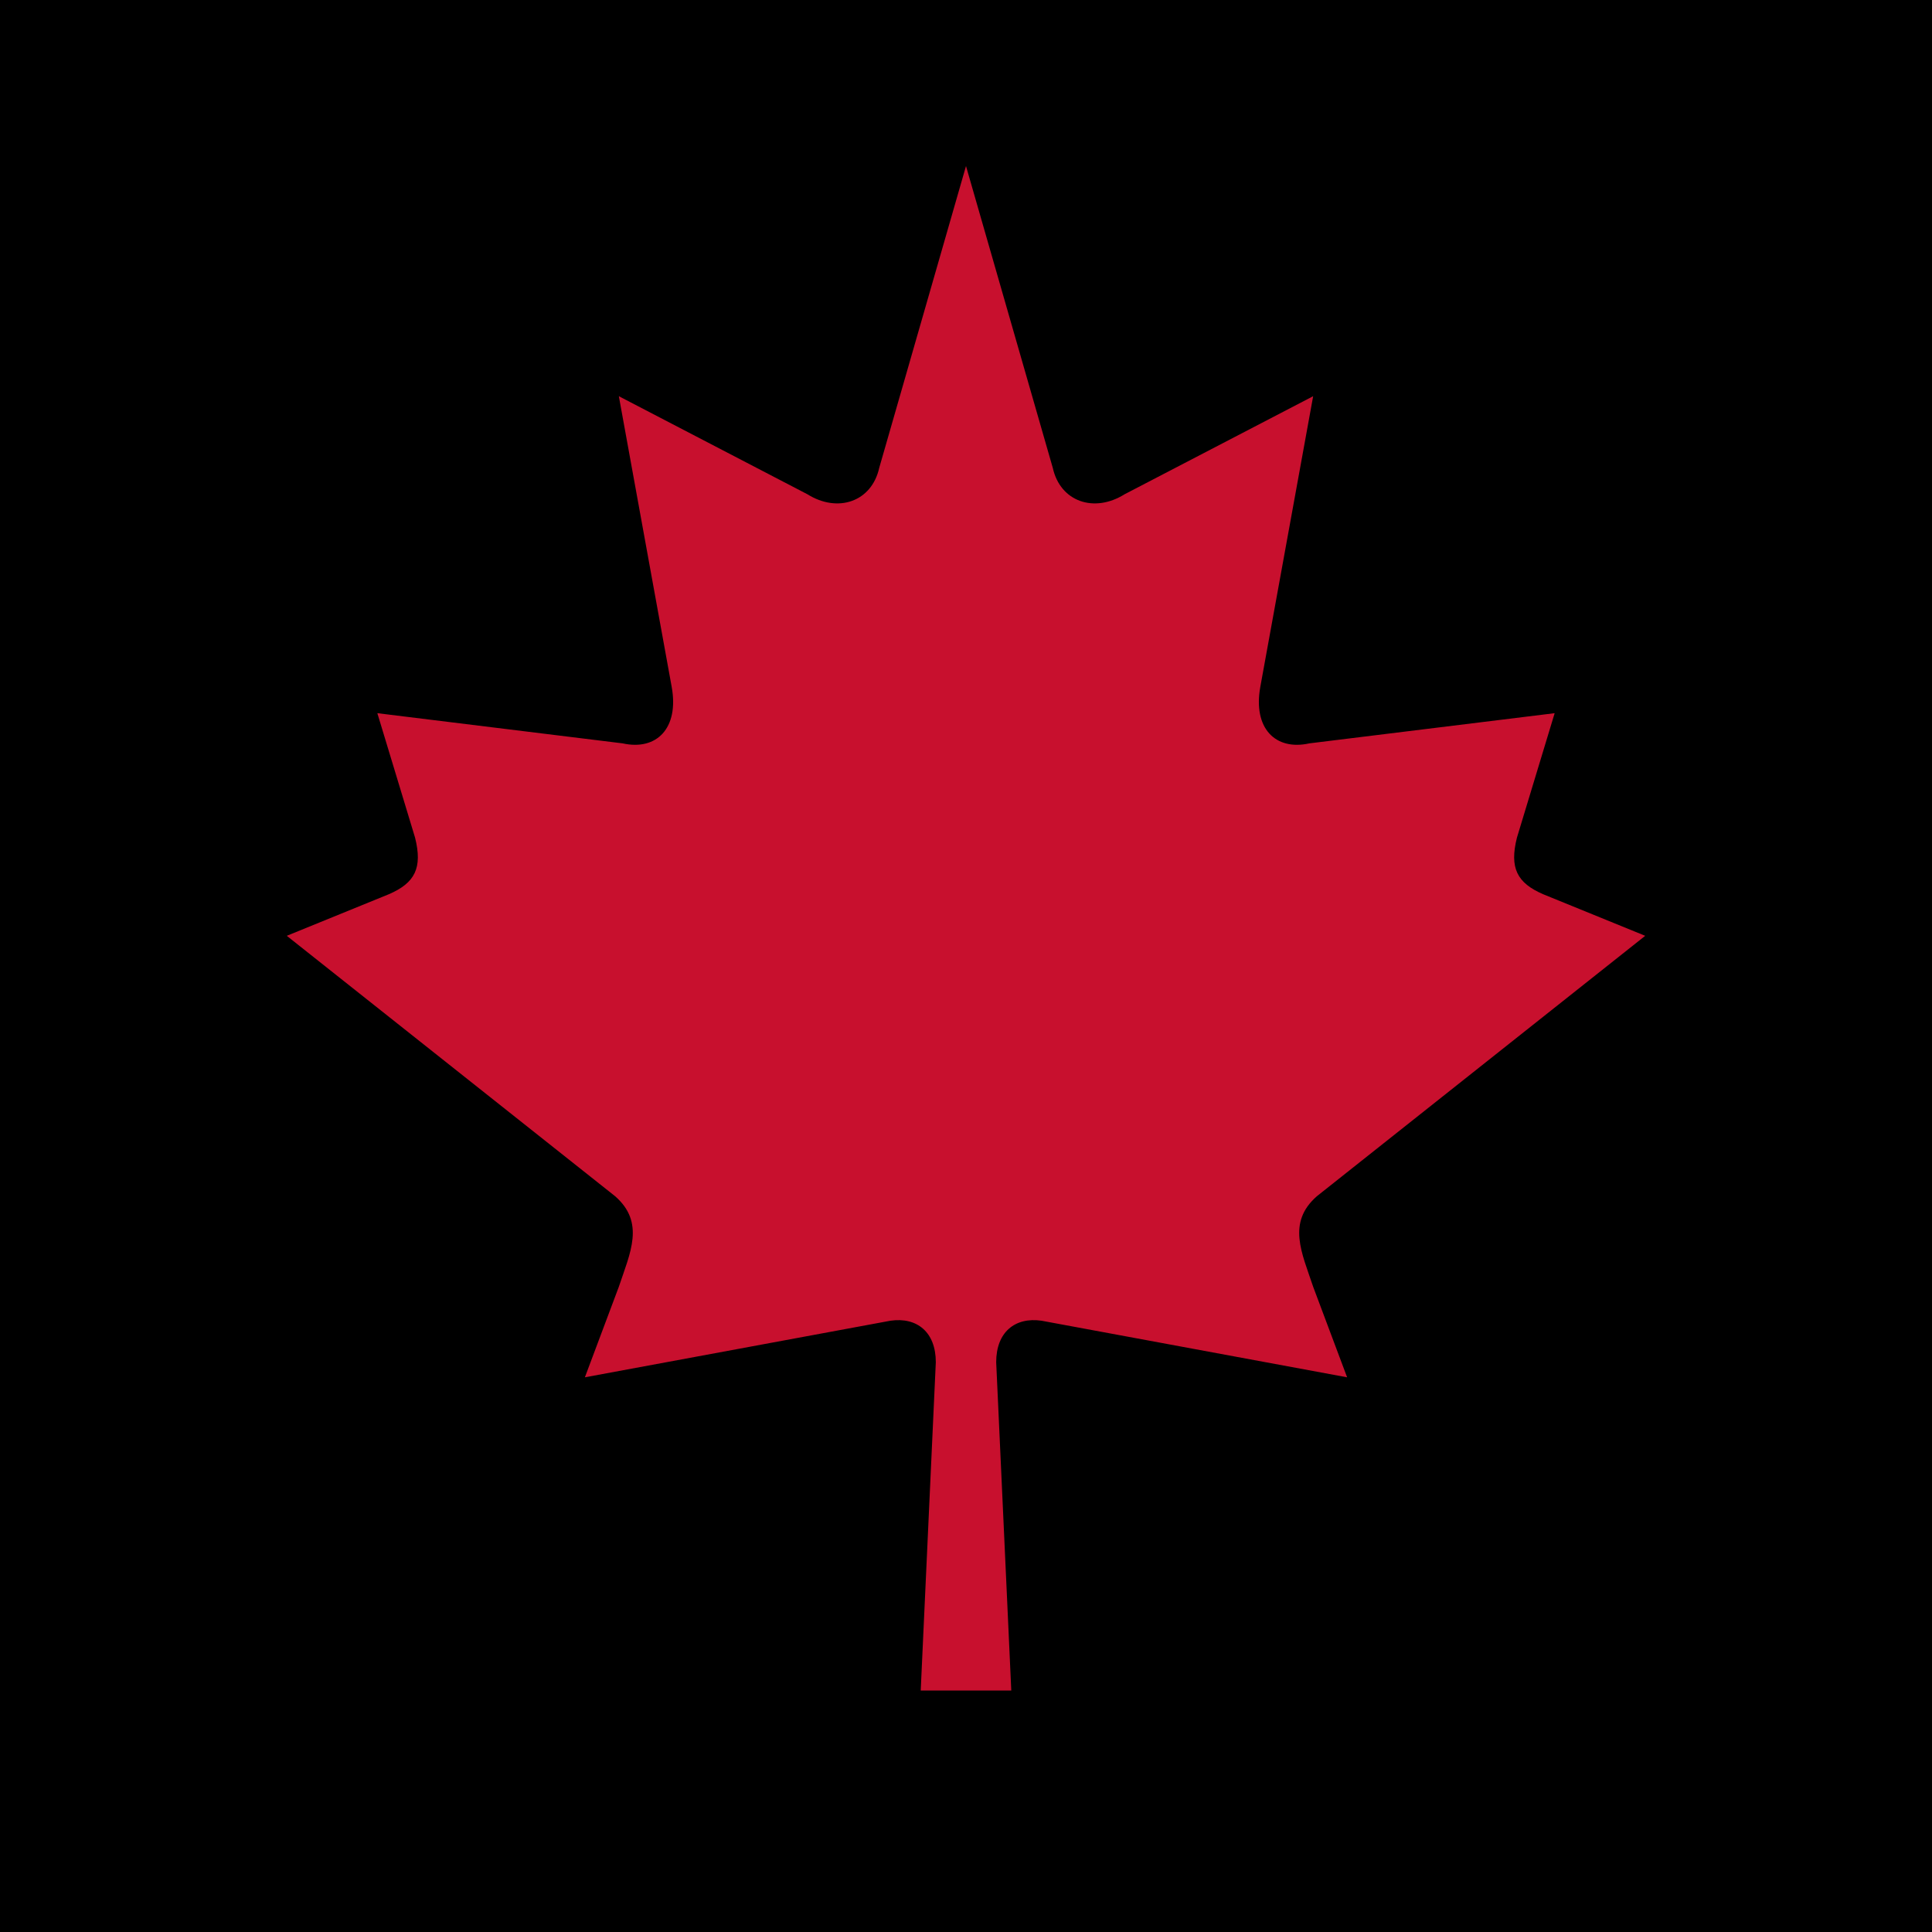
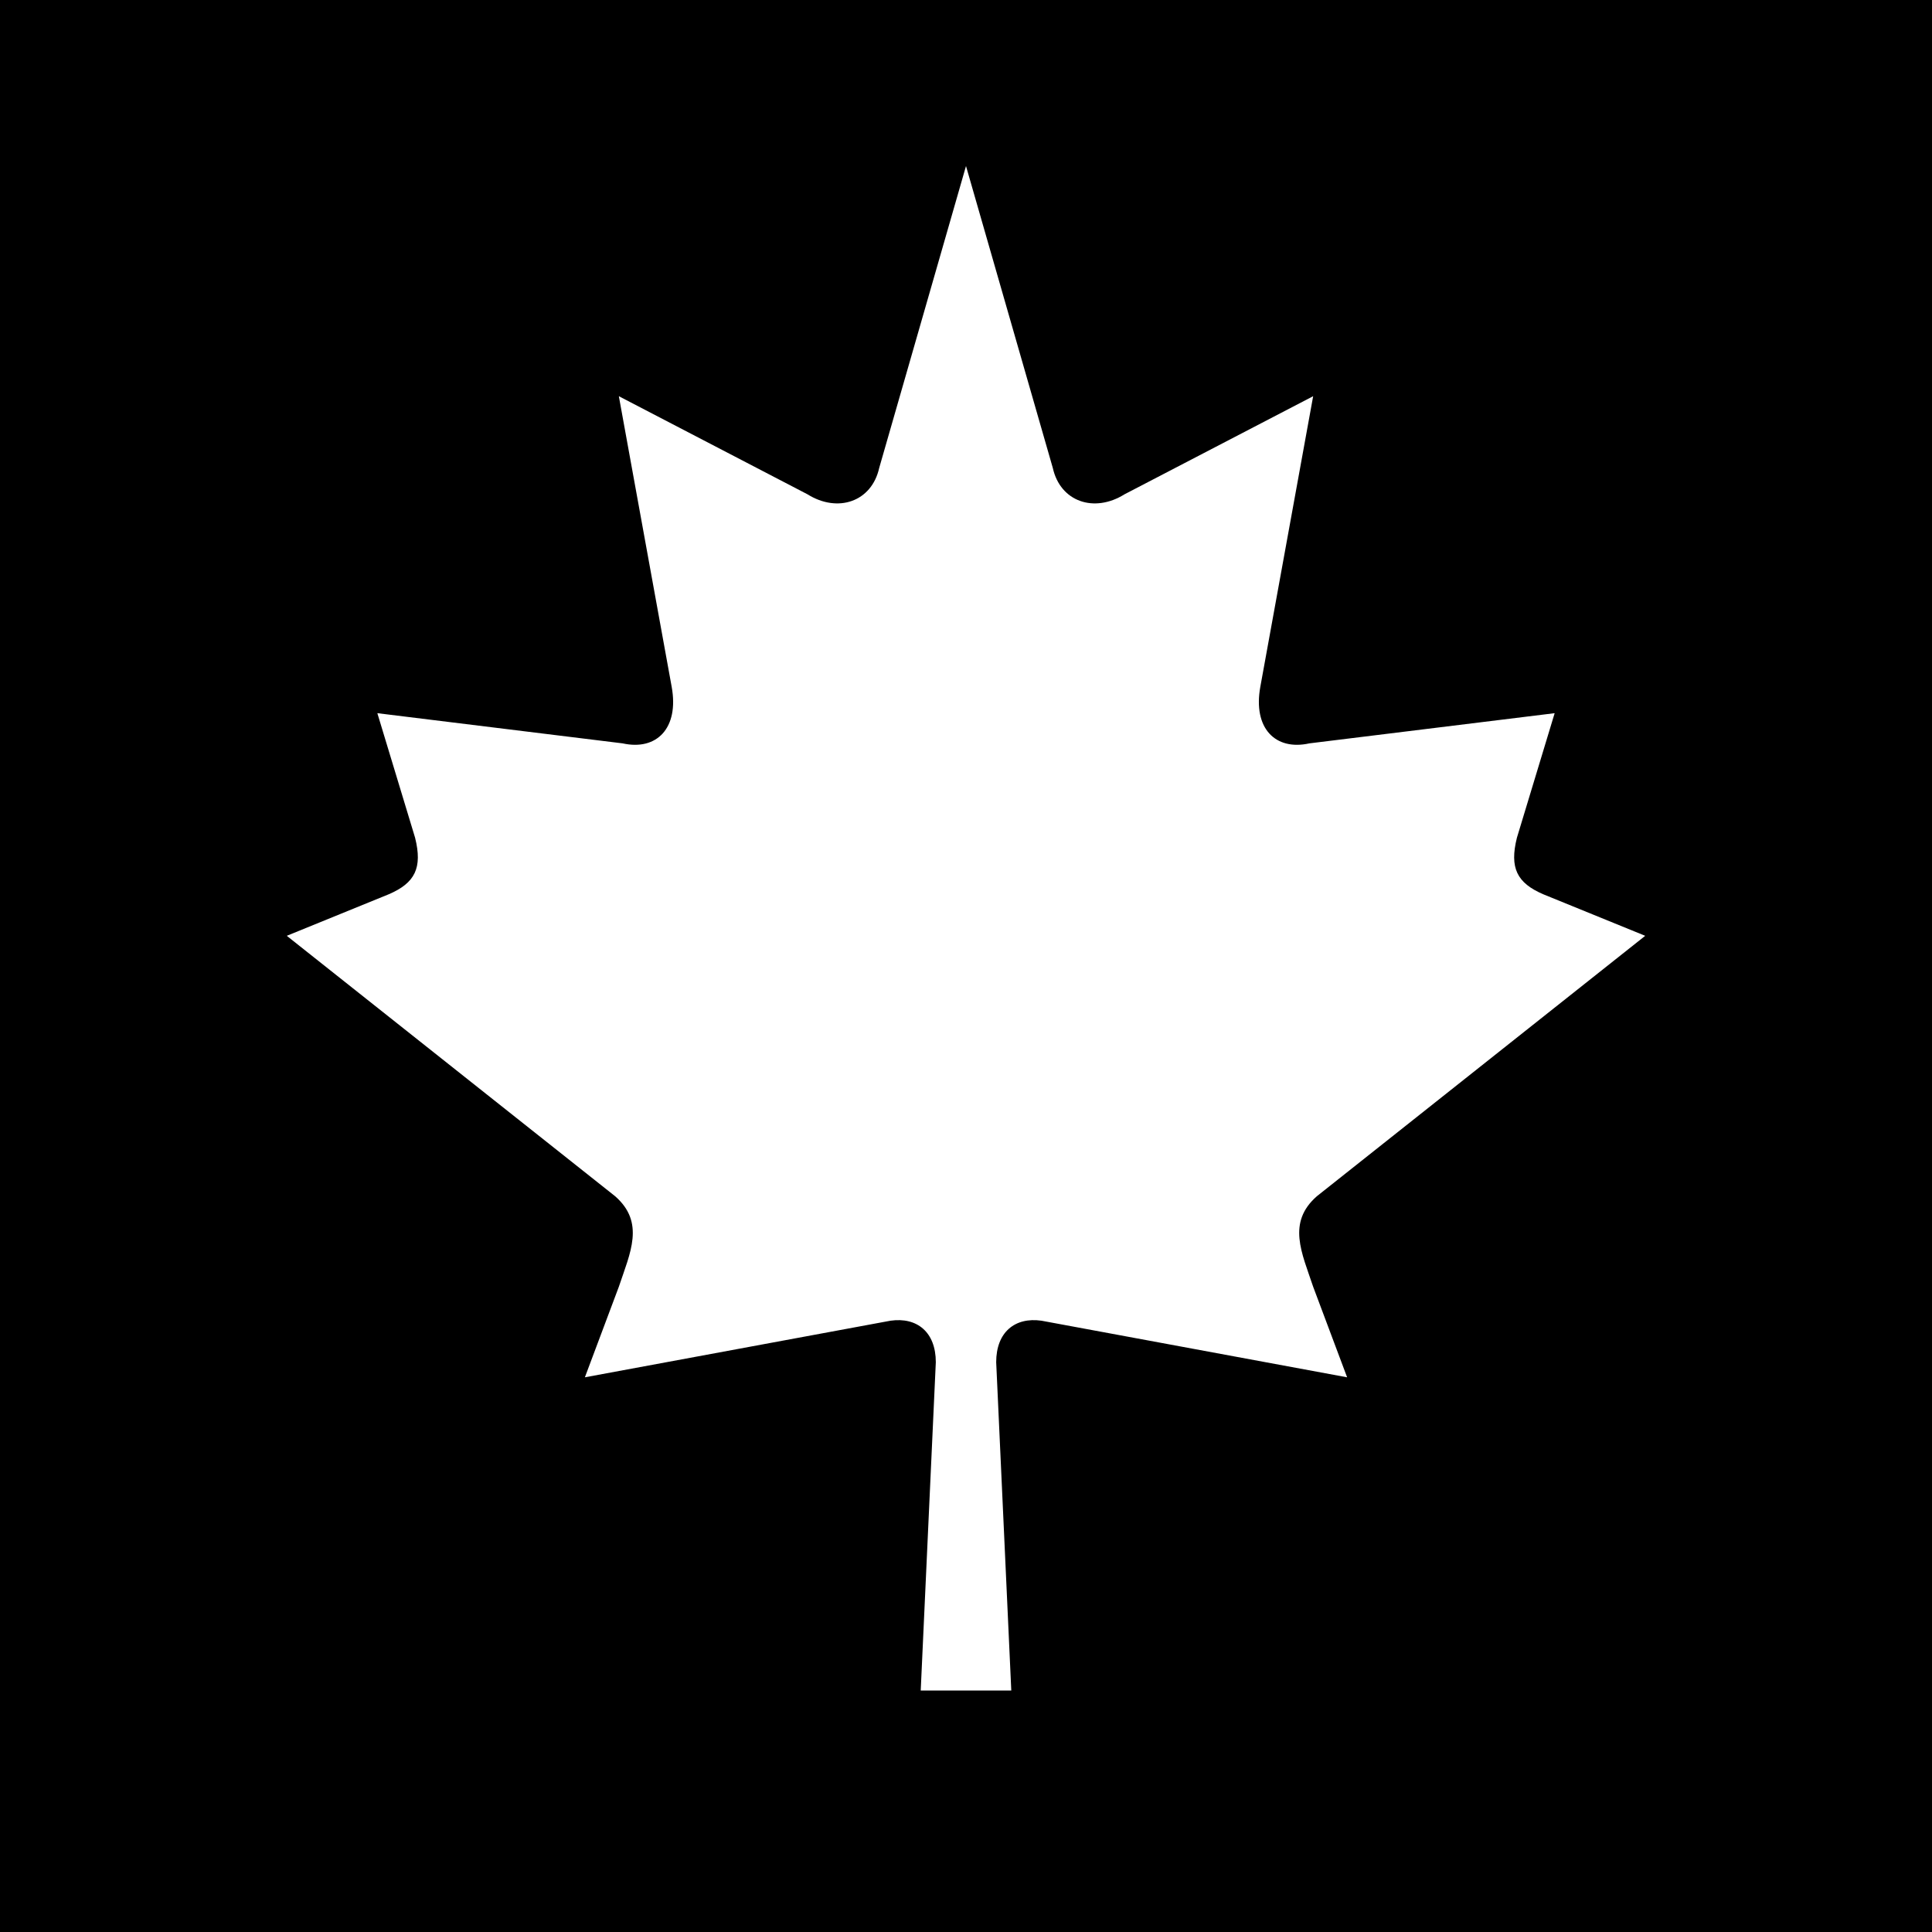
<svg xmlns="http://www.w3.org/2000/svg" viewBox="0 0 512 512" role="img" aria-label="Northern Temper">
  <rect width="512" height="512" fill="#000" />
-   <path fill="#C8102E" d="M256 44 L279 124 C281 133 290 136 298 131 L348 105 L334 182 C332 193 338 199 347 197 L412 189 L402 222 C400 230 402 234 409 237 L436 248 L349 317 C341 324 345 332 348 341 L357 365 L276 350 C269 349 264 353 264 361 L268 448 L244 448 L248 361 C248 353 243 349 236 350 L155 365 L164 341 C167 332 171 324 163 317 L76 248 L103 237 C110 234 112 230 110 222 L100 189 L165 197 C174 199 180 193 178 182 L164 105 L214 131 C222 136 231 133 233 124 Z" />
+   <path fill="#fff" d="M256 44 L279 124 C281 133 290 136 298 131 L348 105 L334 182 C332 193 338 199 347 197 L412 189 L402 222 C400 230 402 234 409 237 L436 248 L349 317 C341 324 345 332 348 341 L357 365 L276 350 C269 349 264 353 264 361 L268 448 L244 448 L248 361 C248 353 243 349 236 350 L155 365 L164 341 C167 332 171 324 163 317 L76 248 L103 237 C110 234 112 230 110 222 L100 189 L165 197 C174 199 180 193 178 182 L164 105 L214 131 C222 136 231 133 233 124 Z" />
</svg>
